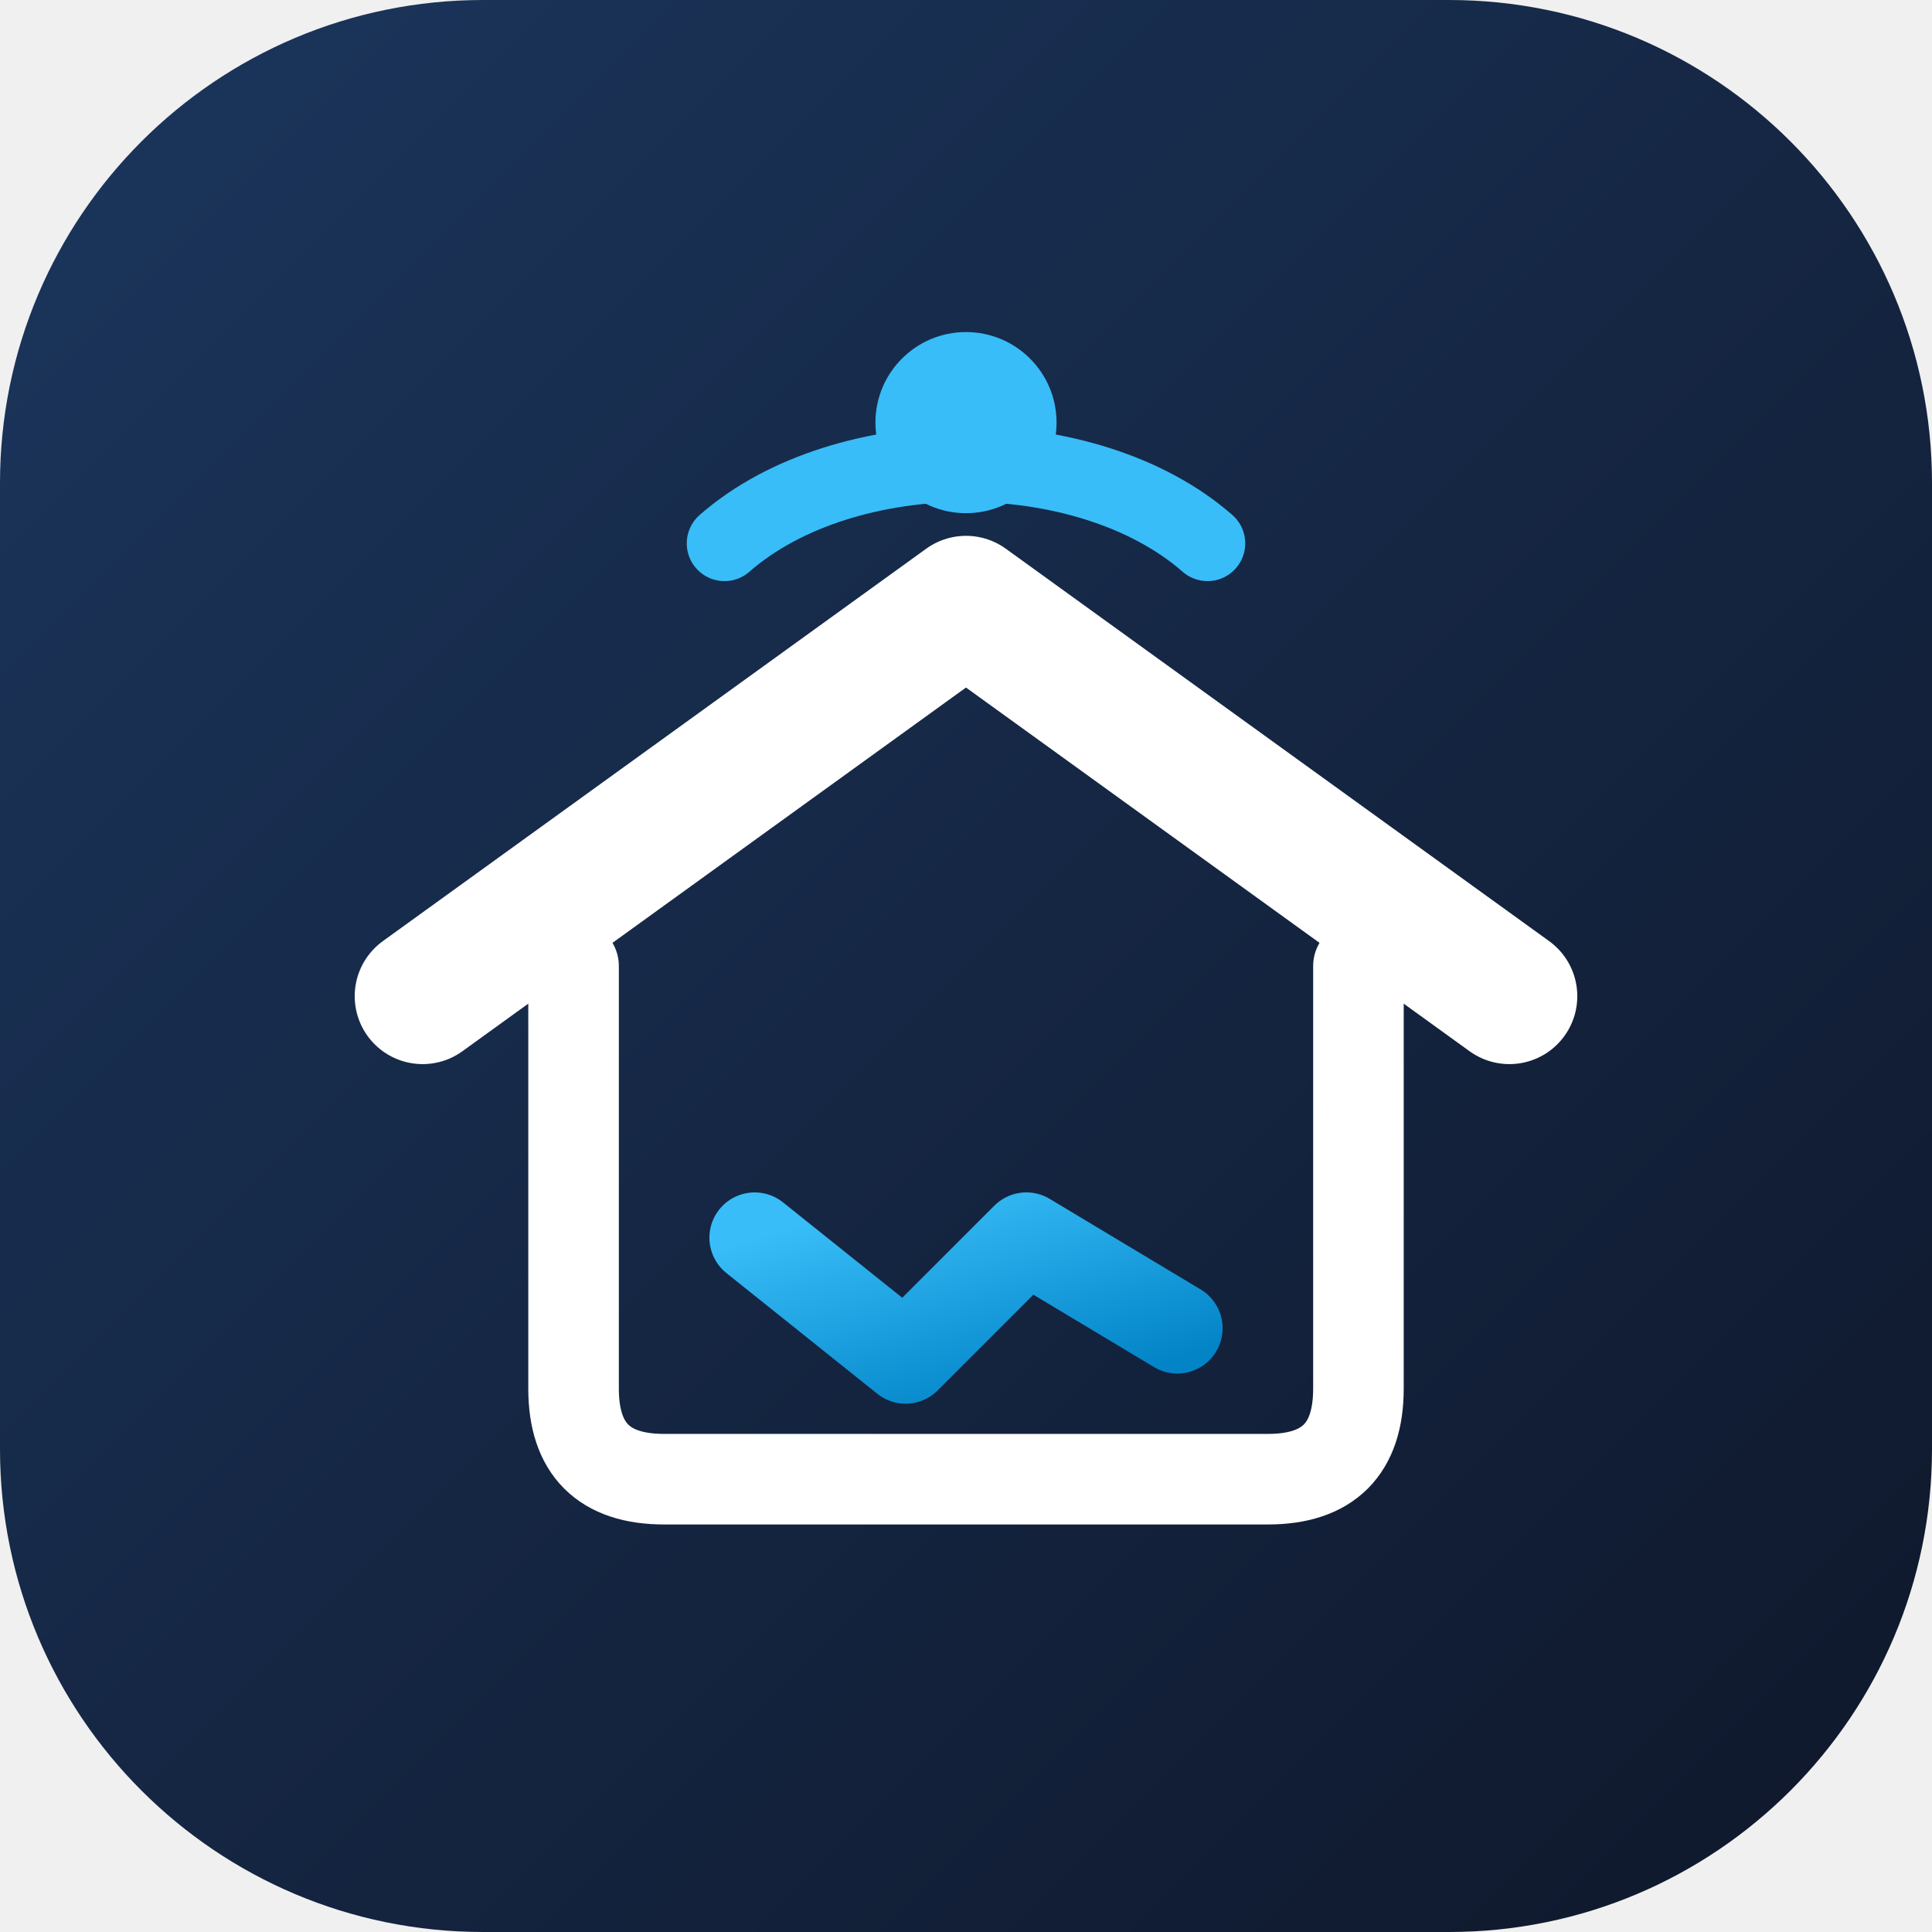
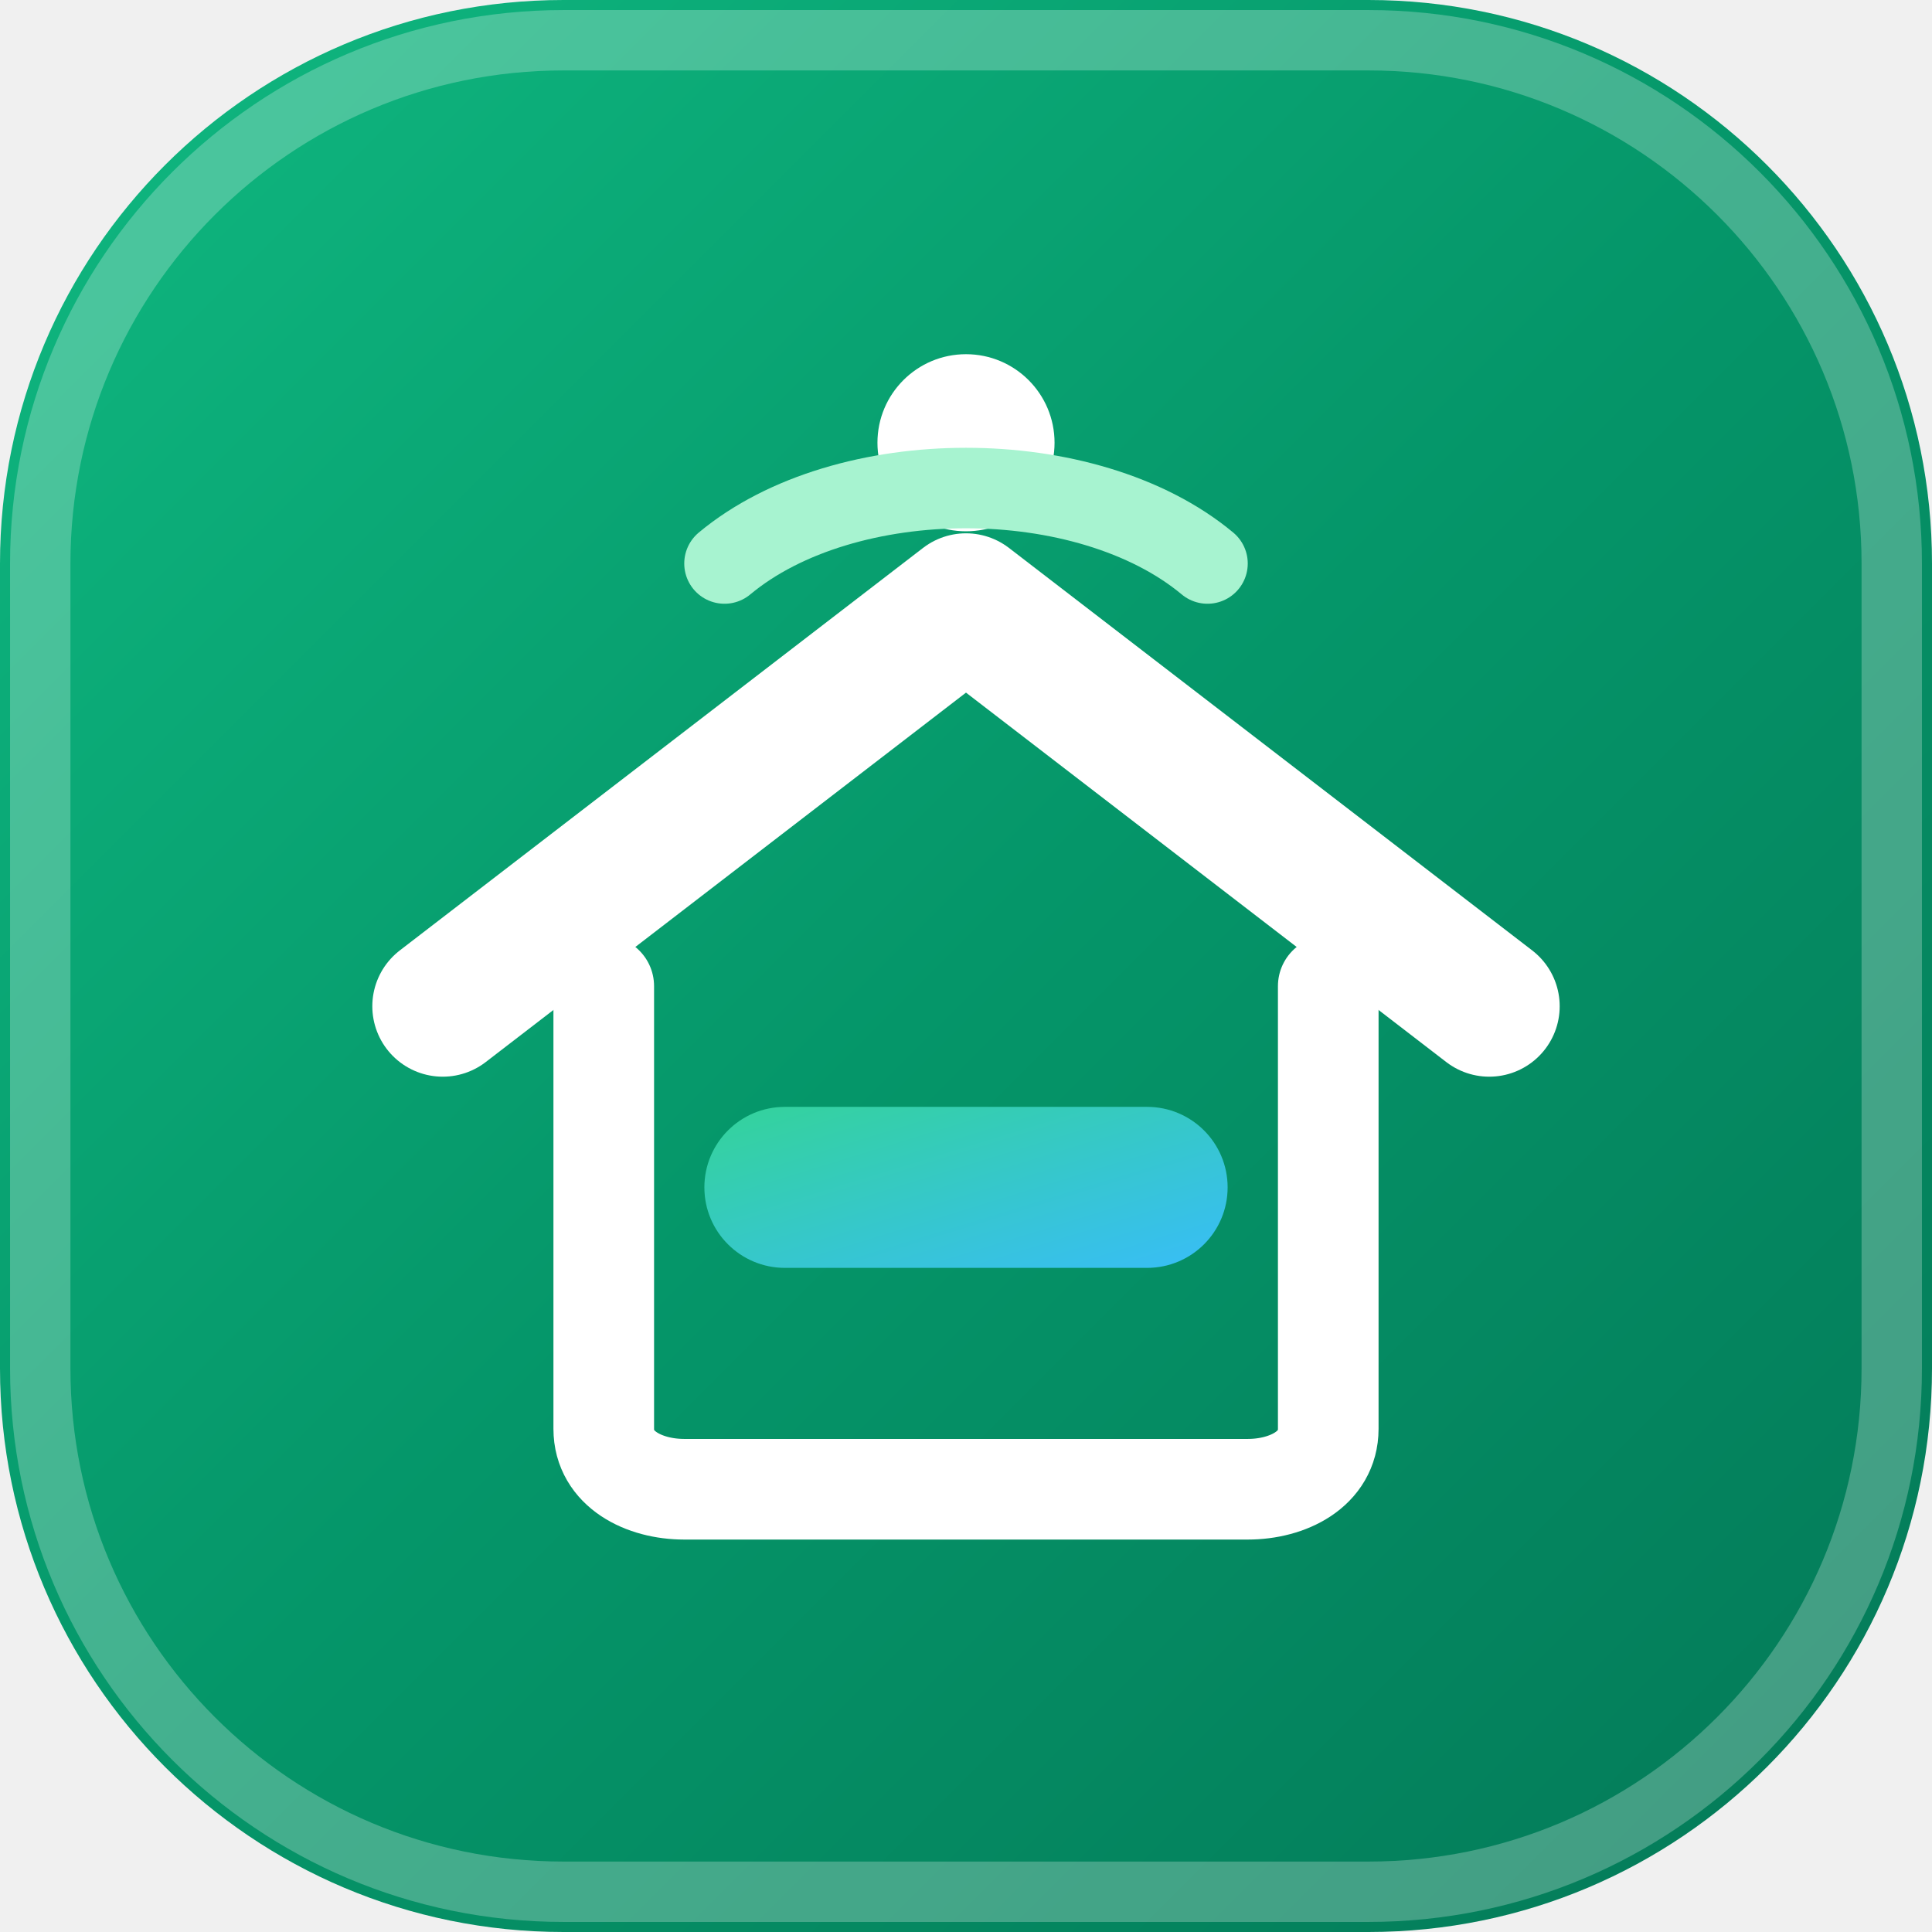
- <svg xmlns="http://www.w3.org/2000/svg" viewBox="0 0 64 64" width="64" height="64">
+ <svg xmlns="http://www.w3.org/2000/svg" viewBox="0 0 48 48" width="48" height="48" fill="none">
  <defs>
-     <linearGradient id="bgGrad" x1="0%" y1="0%" x2="100%" y2="100%">
-       <stop offset="0%" stop-color="#1B365D" />
-       <stop offset="100%" stop-color="#0F172A" />
+     <linearGradient id="favEwargaGrad" x1="0%" y1="0%" x2="100%" y2="100%">
+       <stop offset="0%" stop-color="#10B981" />
+       <stop offset="50%" stop-color="#059669" />
+       <stop offset="100%" stop-color="#047857" />
    </linearGradient>
-     <linearGradient id="cyanGrad" x1="0%" y1="0%" x2="100%" y2="100%">
-       <stop offset="0%" stop-color="#38BDF8" />
-       <stop offset="100%" stop-color="#0284C7" />
+     <linearGradient id="favAccentGrad" x1="0%" y1="0%" x2="100%" y2="100%">
+       <stop offset="0%" stop-color="#34D399" />
+       <stop offset="100%" stop-color="#38BDF8" />
    </linearGradient>
  </defs>
-   <rect width="64" height="64" rx="16" fill="url(#bgGrad)" />
-   <circle cx="32" cy="14" r="3" fill="#38BDF8" />
-   <path d="M24 18 C28 14.5, 36 14.5, 40 18" fill="none" stroke="#38BDF8" stroke-width="2.5" stroke-linecap="round" />
-   <path d="M14 33 L32 20 L50 33" fill="none" stroke="#FFFFFF" stroke-width="4.5" stroke-linecap="round" stroke-linejoin="round" />
-   <path d="M19 32 L19 46 C19 48, 20 49, 22 49 L42 49 C44 49, 45 48, 45 46 L45 32" fill="none" stroke="#FFFFFF" stroke-width="3" stroke-linecap="round" stroke-linejoin="round" />
-   <path d="M25 41 L30 45 L34 41 L39 44" fill="none" stroke="url(#cyanGrad)" stroke-width="3" stroke-linecap="round" stroke-linejoin="round" />
+   <rect width="48" height="48" rx="14" fill="url(#favEwargaGrad)" />
+   <rect x="1" y="1" width="46" height="46" rx="13" stroke="rgba(255,255,255,0.25)" stroke-width="1.5" fill="none" />
+   <circle cx="24" cy="11" r="2.2" fill="#FFFFFF" />
+   <path d="M18 14 C21 11.5, 27 11.5, 30 14" stroke="#A7F3D0" stroke-width="2" stroke-linecap="round" />
+   <path d="M11 25 L24 15 L37 25" stroke="#FFFFFF" stroke-width="3.5" stroke-linecap="round" stroke-linejoin="round" />
+   <path d="M15 24.5 V35.5 C15 36.5, 16 37, 17 37 H31 C32 37, 33 36.5, 33 35.5 V24.5" stroke="#FFFFFF" stroke-width="2.5" stroke-linecap="round" stroke-linejoin="round" />
+   <rect x="17.5" y="27.5" width="13" height="4" rx="2" fill="url(#favAccentGrad)" />
</svg>
